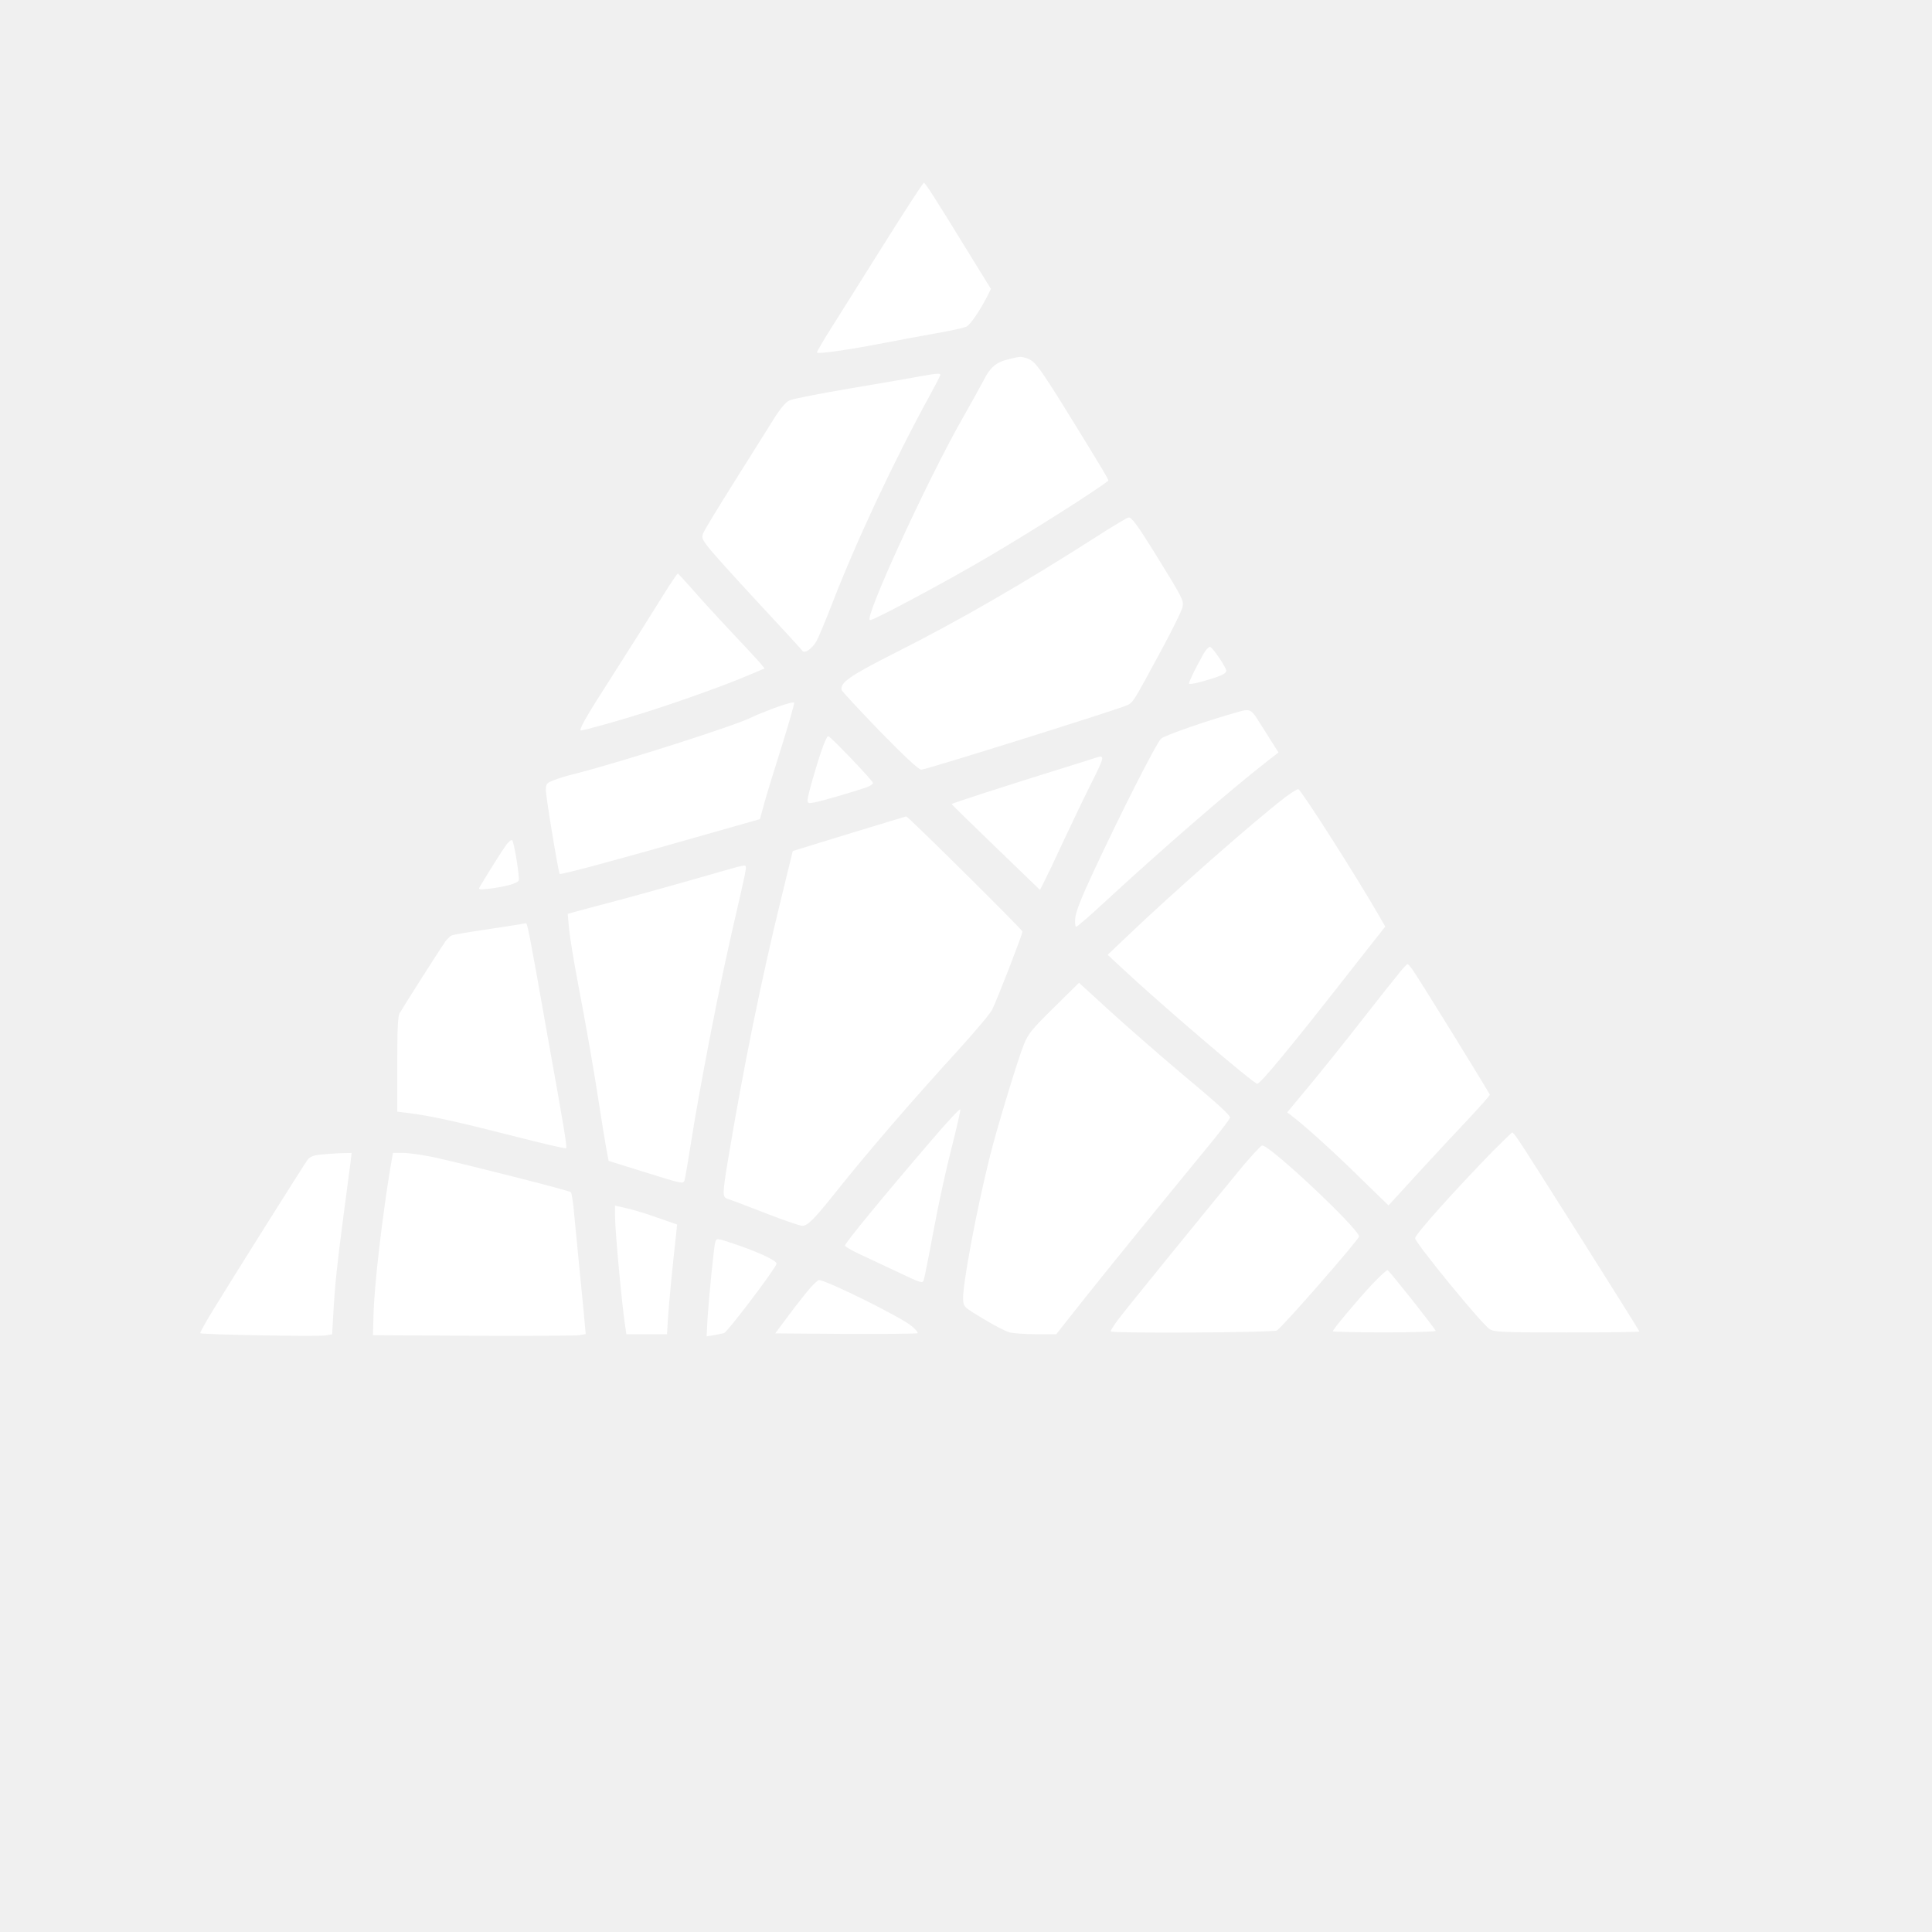
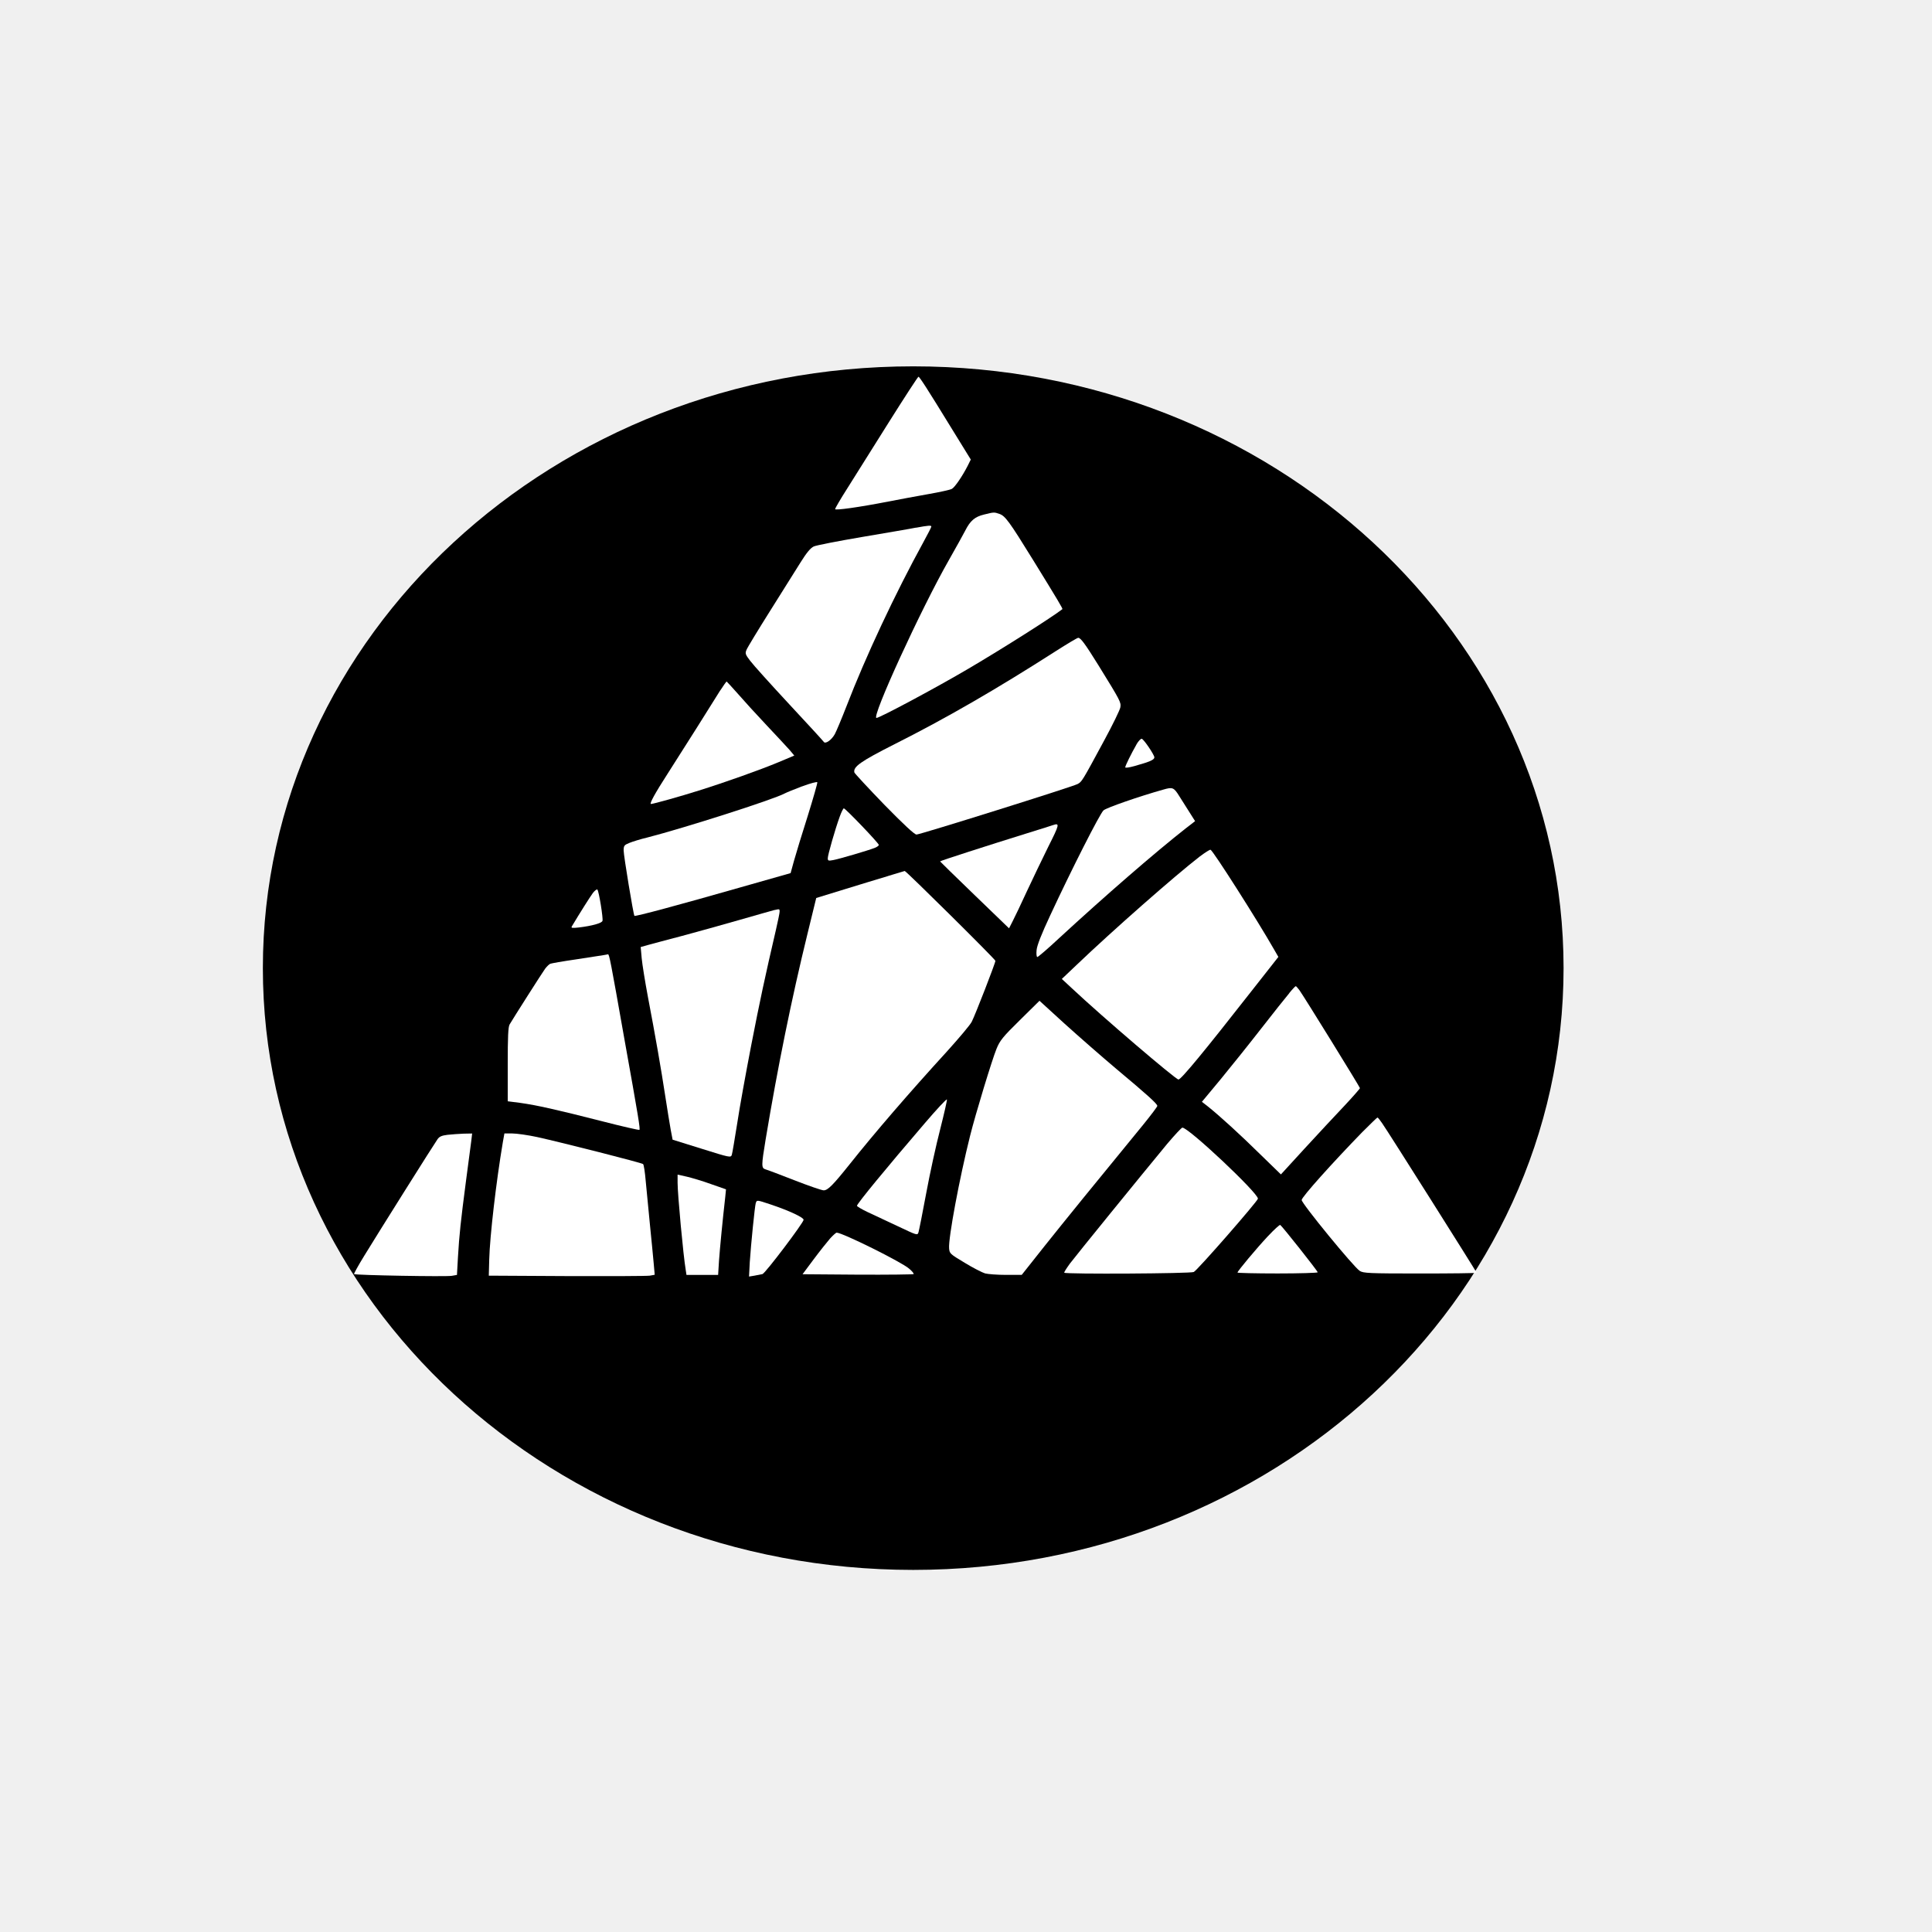
- <svg xmlns="http://www.w3.org/2000/svg" version="1.1" width="42" height="42" fill="#ffffff" viewBox="0 0 39 32">
-   <path d="M17.868 1.389c-0.411 0.657-0.891 1.419-1.064 1.694-0.174 0.272-0.313 0.513-0.313 0.532 0 0.038 0.623-0.049 1.377-0.196 0.272-0.053 0.736-0.14 1.034-0.192s0.574-0.113 0.611-0.136c0.075-0.038 0.275-0.332 0.411-0.6l0.079-0.159-0.479-0.777c-0.664-1.083-0.849-1.366-0.875-1.366-0.015 0-0.366 0.54-0.781 1.2z" />
-   <path d="M20.347 3.755c-0.238 0.057-0.358 0.159-0.487 0.415-0.053 0.102-0.241 0.442-0.419 0.755-0.725 1.268-2.019 4.094-1.879 4.094 0.083 0 1.562-0.792 2.381-1.275 0.928-0.547 2.17-1.336 2.43-1.54 0.015-0.011-0.102-0.208-0.762-1.279-0.615-0.996-0.717-1.132-0.864-1.185-0.14-0.049-0.143-0.049-0.4 0.015z" />
-   <path d="M18.585 4.094c-0.143 0.030-0.774 0.136-1.396 0.242s-1.185 0.215-1.249 0.245c-0.083 0.038-0.185 0.159-0.34 0.408-0.121 0.192-0.475 0.758-0.789 1.257s-0.589 0.951-0.611 1.008c-0.041 0.094-0.034 0.121 0.094 0.287 0.075 0.102 0.532 0.608 1.008 1.121 0.479 0.513 0.879 0.951 0.894 0.974 0.041 0.068 0.2-0.041 0.287-0.196 0.041-0.075 0.177-0.4 0.302-0.721 0.494-1.283 1.264-2.925 1.989-4.245 0.113-0.208 0.208-0.389 0.208-0.408 0-0.034-0.075-0.030-0.396 0.030z" />
-   <path d="M22.208 7.287c-1.543 0.989-2.849 1.743-4.177 2.411-0.887 0.449-1.075 0.585-1.041 0.732 0.008 0.026 0.355 0.4 0.77 0.83 0.506 0.517 0.785 0.777 0.838 0.777 0.094 0 4.019-1.23 4.166-1.306 0.113-0.060 0.113-0.057 0.687-1.121 0.223-0.411 0.415-0.804 0.423-0.868 0.019-0.128 0.008-0.155-0.566-1.083-0.347-0.559-0.464-0.717-0.525-0.713-0.026 0-0.283 0.155-0.574 0.34z" />
-   <path d="M13.517 8.309c-0.083 0.132-0.358 0.57-0.611 0.974-0.257 0.404-0.596 0.94-0.755 1.189-0.317 0.491-0.472 0.774-0.426 0.774 0.060 0 0.762-0.196 1.238-0.347 0.687-0.215 1.589-0.536 2.068-0.736l0.404-0.17-0.117-0.14c-0.068-0.075-0.336-0.366-0.6-0.645s-0.6-0.649-0.751-0.823c-0.151-0.17-0.279-0.309-0.283-0.309-0.008 0-0.083 0.106-0.166 0.234z" />
-   <path d="M24.291 9.706c-0.136 0.238-0.291 0.551-0.291 0.592 0 0.019 0.109 0.004 0.241-0.034 0.404-0.113 0.513-0.162 0.513-0.226-0.004-0.068-0.268-0.46-0.325-0.479-0.026-0.008-0.087 0.057-0.14 0.147z" />
-   <path d="M15.638 10.789c-0.208 0.079-0.411 0.162-0.453 0.185-0.294 0.159-2.611 0.898-3.555 1.14-0.174 0.041-0.381 0.106-0.464 0.14-0.132 0.053-0.147 0.072-0.147 0.196 0 0.136 0.253 1.664 0.279 1.691 0.019 0.023 1.155-0.283 2.74-0.736l1.302-0.37 0.087-0.317c0.049-0.177 0.208-0.698 0.355-1.159 0.143-0.46 0.257-0.857 0.249-0.875-0.004-0.019-0.181 0.026-0.392 0.106z" />
-   <path d="M24.981 10.875c-0.608 0.17-1.468 0.468-1.543 0.536-0.094 0.083-0.834 1.543-1.381 2.721-0.226 0.483-0.34 0.774-0.351 0.894-0.011 0.102 0 0.181 0.019 0.181s0.272-0.215 0.558-0.483c1.196-1.102 2.491-2.226 3.291-2.853l0.234-0.181-0.136-0.215c-0.075-0.117-0.196-0.309-0.272-0.43-0.143-0.23-0.174-0.242-0.419-0.17z" />
-   <path d="M16.611 11.574c-0.121 0.332-0.309 0.992-0.309 1.075 0 0.068 0.015 0.072 0.14 0.049 0.147-0.026 0.894-0.245 1.079-0.317 0.057-0.023 0.102-0.057 0.102-0.075 0-0.045-0.864-0.947-0.906-0.947-0.015 0-0.064 0.098-0.106 0.215z" />
-   <path d="M22.132 11.792c-0.019 0.008-0.317 0.102-0.66 0.208-1.045 0.325-2.264 0.717-2.264 0.732 0 0.004 0.4 0.396 0.894 0.872l0.891 0.86 0.094-0.185c0.053-0.102 0.219-0.449 0.366-0.77 0.151-0.321 0.4-0.845 0.558-1.162 0.287-0.57 0.298-0.615 0.121-0.555z" />
-   <path d="M25.925 12.608c-0.638 0.494-2.245 1.906-3.189 2.808l-0.377 0.358 0.264 0.245c0.792 0.743 2.683 2.358 2.755 2.358 0.068 0 0.683-0.747 1.879-2.275l0.706-0.898-0.113-0.196c-0.419-0.736-1.581-2.562-1.642-2.577-0.019-0.008-0.147 0.075-0.283 0.177z" />
-   <path d="M17.868 13.109c-0.226 0.068-0.74 0.223-1.14 0.347l-0.725 0.223-0.226 0.925c-0.415 1.694-0.77 3.445-1.083 5.321-0.113 0.687-0.113 0.743-0.004 0.777 0.045 0.011 0.385 0.14 0.751 0.283s0.706 0.26 0.755 0.26c0.106 0 0.238-0.132 0.675-0.679 0.645-0.811 1.54-1.849 2.513-2.913 0.313-0.347 0.608-0.694 0.645-0.774 0.094-0.185 0.611-1.517 0.611-1.574 0-0.038-2.313-2.328-2.347-2.325-0.008 0.004-0.196 0.060-0.426 0.128z" />
-   <path d="M10.219 13.555c-0.072 0.098-0.34 0.521-0.54 0.857-0.026 0.045 0.004 0.049 0.181 0.030 0.336-0.041 0.589-0.109 0.611-0.17s-0.091-0.766-0.132-0.811c-0.015-0.015-0.068 0.026-0.121 0.094z" />
-   <path d="M14.925 13.989c-0.041 0.011-0.449 0.125-0.906 0.257s-1.128 0.317-1.491 0.415c-0.362 0.094-0.751 0.2-0.864 0.23l-0.204 0.057 0.026 0.291c0.015 0.159 0.087 0.604 0.159 0.989 0.2 1.049 0.343 1.872 0.449 2.566 0.053 0.343 0.117 0.74 0.143 0.883l0.049 0.257 0.751 0.234c0.732 0.23 0.755 0.234 0.781 0.159 0.015-0.045 0.075-0.411 0.14-0.815 0.060-0.404 0.226-1.313 0.362-2.019 0.226-1.162 0.355-1.762 0.638-2.981 0.053-0.23 0.098-0.445 0.098-0.483 0-0.068-0.004-0.068-0.132-0.038z" />
-   <path d="M10.491 15.159c-0.053 0.008-0.37 0.057-0.706 0.109-0.34 0.049-0.638 0.102-0.664 0.113-0.030 0.011-0.087 0.068-0.132 0.125-0.079 0.109-0.826 1.283-0.921 1.445-0.038 0.064-0.049 0.328-0.049 1.038v0.951l0.321 0.041c0.43 0.060 0.951 0.177 2.106 0.472 0.528 0.136 0.974 0.238 0.981 0.226 0.023-0.023-0.019-0.294-0.389-2.351-0.362-2.049-0.392-2.2-0.426-2.192-0.015 0.004-0.068 0.015-0.121 0.023z" />
-   <path d="M28.245 16.143c-0.083 0.098-0.411 0.509-0.725 0.913s-0.789 0.996-1.053 1.317l-0.483 0.581 0.151 0.117c0.294 0.234 0.838 0.728 1.358 1.241l0.536 0.521 0.615-0.672c0.34-0.37 0.8-0.864 1.026-1.102 0.223-0.238 0.404-0.445 0.404-0.46 0-0.026-1.449-2.374-1.57-2.54-0.041-0.053-0.079-0.098-0.091-0.098s-0.087 0.079-0.17 0.181z" />
-   <path d="M21.272 16.841c-0.442 0.434-0.517 0.528-0.604 0.743-0.113 0.275-0.54 1.675-0.683 2.249-0.272 1.083-0.566 2.649-0.543 2.913 0.011 0.136 0.026 0.147 0.404 0.374 0.215 0.132 0.453 0.253 0.528 0.275 0.075 0.019 0.317 0.038 0.543 0.038h0.404l0.592-0.747c0.517-0.649 1.317-1.634 2.57-3.162 0.189-0.234 0.347-0.442 0.347-0.464 0-0.053-0.253-0.283-1.057-0.955-0.385-0.325-0.989-0.853-1.347-1.177l-0.645-0.589-0.509 0.502z" />
-   <path d="M18.808 19.513c-1.004 1.17-1.751 2.079-1.751 2.132 0.004 0.019 0.125 0.091 0.275 0.162s0.502 0.234 0.781 0.366c0.502 0.238 0.509 0.241 0.536 0.159 0.015-0.049 0.106-0.502 0.2-1.011s0.257-1.253 0.362-1.657c0.102-0.404 0.181-0.747 0.174-0.77s-0.268 0.257-0.577 0.619z" />
-   <path d="M30.147 19.725c-0.792 0.815-1.581 1.694-1.581 1.77 0 0.091 1.34 1.728 1.502 1.834 0.094 0.060 0.23 0.068 1.566 0.068 0.804 0 1.46-0.008 1.46-0.019 0-0.019-2.313-3.687-2.449-3.875-0.053-0.079-0.106-0.143-0.117-0.143s-0.181 0.166-0.381 0.366z" />
-   <path d="M25.083 20.045c-0.683 0.826-2.355 2.883-2.517 3.098-0.087 0.121-0.155 0.226-0.143 0.234 0.038 0.041 3.275 0.023 3.351-0.019 0.102-0.053 1.66-1.838 1.66-1.898 0-0.151-1.792-1.838-1.955-1.838-0.023 0-0.2 0.192-0.396 0.423z" />
-   <path d="M6.46 19.808c-0.151 0.019-0.211 0.045-0.26 0.117-0.087 0.121-1.517 2.396-1.891 3.008-0.159 0.257-0.275 0.472-0.268 0.479 0.030 0.030 2.392 0.072 2.532 0.045l0.132-0.023 0.026-0.464c0.034-0.577 0.072-0.928 0.208-1.97 0.060-0.457 0.121-0.921 0.136-1.030l0.023-0.196-0.219 0.004c-0.121 0.004-0.309 0.019-0.419 0.030z" />
-   <path d="M7.891 20.008c-0.17 1.004-0.336 2.43-0.351 3.030l-0.011 0.415 2.019 0.011c1.109 0.004 2.075 0 2.147-0.011l0.128-0.023-0.026-0.291c-0.015-0.159-0.057-0.615-0.098-1.008-0.038-0.396-0.087-0.902-0.109-1.128-0.019-0.226-0.049-0.423-0.068-0.438-0.038-0.034-2.102-0.558-2.736-0.698-0.245-0.053-0.536-0.094-0.649-0.094h-0.204l-0.042 0.234z" />
-   <path d="M12.415 21.049c0 0.294 0.147 1.883 0.211 2.26l0.019 0.125h0.819l0.023-0.37c0.023-0.317 0.087-0.992 0.162-1.653l0.019-0.192-0.389-0.136c-0.215-0.079-0.498-0.162-0.626-0.192l-0.238-0.053v0.211z" />
-   <path d="M14.438 21.574c-0.026 0.091-0.125 1.075-0.155 1.532l-0.019 0.37 0.14-0.023c0.079-0.015 0.17-0.034 0.208-0.041 0.072-0.019 1.057-1.321 1.064-1.404 0.004-0.060-0.374-0.238-0.86-0.4-0.351-0.117-0.351-0.117-0.377-0.034z" />
-   <path d="M27.694 22.43c-0.306 0.328-0.789 0.906-0.789 0.943 0 0.011 0.468 0.023 1.038 0.023s1.038-0.015 1.038-0.030c0-0.034-0.921-1.196-0.97-1.226-0.015-0.008-0.159 0.121-0.317 0.291z" />
-   <path d="M16.362 22.491c-0.075 0.087-0.268 0.328-0.426 0.54l-0.287 0.385 1.426 0.011c0.785 0.004 1.438-0.004 1.449-0.015s-0.038-0.075-0.117-0.14c-0.196-0.174-1.728-0.932-1.875-0.932-0.019 0-0.094 0.068-0.17 0.151z" />
+ <svg xmlns="http://www.w3.org/2000/svg" width="50" height="50" fill="#ffffff" version="1.1">
+   <g>
+     <ellipse stroke="null" fill="#000000" stroke-width="0" ry="15.574" rx="16.831" id="svg_32" cy="25.055" cx="23.634" />
+     <g id="svg_31">
+       <path id="svg_33" d="m22.989,10.95c-0.411,0.657 -0.891,1.419 -1.064,1.694c-0.174,0.272 -0.313,0.513 -0.313,0.532c0,0.038 0.623,-0.049 1.377,-0.196c0.272,-0.053 0.736,-0.14 1.034,-0.192s0.574,-0.113 0.611,-0.136c0.075,-0.038 0.275,-0.332 0.411,-0.6l0.079,-0.159l-0.479,-0.777c-0.664,-1.083 -0.849,-1.366 -0.875,-1.366c-0.015,0 -0.366,0.54 -0.781,1.2z" />
+       <path id="svg_34" d="m25.468,13.316c-0.238,0.057 -0.358,0.159 -0.487,0.415c-0.053,0.102 -0.241,0.442 -0.419,0.755c-0.725,1.268 -2.019,4.094 -1.879,4.094c0.083,0 1.562,-0.792 2.381,-1.275c0.928,-0.547 2.17,-1.336 2.43,-1.54c0.015,-0.011 -0.102,-0.208 -0.762,-1.279c-0.615,-0.996 -0.717,-1.132 -0.864,-1.185c-0.14,-0.049 -0.143,-0.049 -0.4,0.015z" />
+       <path id="svg_35" d="m23.706,13.655c-0.143,0.03 -0.774,0.136 -1.396,0.242s-1.185,0.215 -1.249,0.245c-0.083,0.038 -0.185,0.159 -0.34,0.408c-0.121,0.192 -0.475,0.758 -0.789,1.257s-0.589,0.951 -0.611,1.008c-0.041,0.094 -0.034,0.121 0.094,0.287c0.075,0.102 0.532,0.608 1.008,1.121c0.479,0.513 0.879,0.951 0.894,0.974c0.041,0.068 0.2,-0.041 0.287,-0.196c0.041,-0.075 0.177,-0.4 0.302,-0.721c0.494,-1.283 1.264,-2.925 1.989,-4.245c0.113,-0.208 0.208,-0.389 0.208,-0.408c0,-0.034 -0.075,-0.03 -0.396,0.03l-0.001,-0.002z" />
+       <path id="svg_36" d="m27.329,16.848c-1.543,0.989 -2.849,1.743 -4.177,2.411c-0.887,0.449 -1.075,0.585 -1.041,0.732c0.008,0.026 0.355,0.4 0.77,0.83c0.506,0.517 0.785,0.777 0.838,0.777c0.094,0 4.019,-1.23 4.166,-1.306c0.113,-0.06 0.113,-0.057 0.687,-1.121c0.223,-0.411 0.415,-0.804 0.423,-0.868c0.019,-0.128 0.008,-0.155 -0.566,-1.083c-0.347,-0.559 -0.464,-0.717 -0.525,-0.713c-0.026,0 -0.283,0.155 -0.574,0.34l-0.001,0.001z" />
+       <path id="svg_37" d="m18.638,17.87c-0.083,0.132 -0.358,0.57 -0.611,0.974c-0.257,0.404 -0.596,0.94 -0.755,1.189c-0.317,0.491 -0.472,0.774 -0.426,0.774c0.06,0 0.762,-0.196 1.238,-0.347c0.687,-0.215 1.589,-0.536 2.068,-0.736l0.404,-0.17l-0.117,-0.14c-0.068,-0.075 -0.336,-0.366 -0.6,-0.645s-0.6,-0.649 -0.751,-0.823c-0.151,-0.17 -0.279,-0.309 -0.283,-0.309c-0.008,0 -0.083,0.106 -0.166,0.234l-0.001,-0.001z" />
+       <path id="svg_38" d="m29.412,19.267c-0.136,0.238 -0.291,0.551 -0.291,0.592c0,0.019 0.109,0.004 0.241,-0.034c0.404,-0.113 0.513,-0.162 0.513,-0.226c-0.004,-0.068 -0.268,-0.46 -0.325,-0.479c-0.026,-0.008 -0.087,0.057 -0.14,0.147l0.002,0z" />
+       <path id="svg_39" d="m20.759,20.35c-0.208,0.079 -0.411,0.162 -0.453,0.185c-0.294,0.159 -2.611,0.898 -3.555,1.14c-0.174,0.041 -0.381,0.106 -0.464,0.14c-0.132,0.053 -0.147,0.072 -0.147,0.196c0,0.136 0.253,1.664 0.279,1.691c0.019,0.023 1.155,-0.283 2.74,-0.736l1.302,-0.37l0.087,-0.317c0.049,-0.177 0.208,-0.698 0.355,-1.159c0.143,-0.46 0.257,-0.857 0.249,-0.875c-0.004,-0.019 -0.181,0.026 -0.392,0.106l-0.001,-0.001z" />
+       <path id="svg_40" d="m30.102,20.436c-0.608,0.17 -1.468,0.468 -1.543,0.536c-0.094,0.083 -0.834,1.543 -1.381,2.721c-0.226,0.483 -0.34,0.774 -0.351,0.894c-0.011,0.102 0,0.181 0.019,0.181s0.272,-0.215 0.558,-0.483c1.196,-1.102 2.491,-2.226 3.291,-2.853l0.234,-0.181l-0.136,-0.215c-0.075,-0.117 -0.196,-0.309 -0.272,-0.43c-0.143,-0.23 -0.174,-0.242 -0.419,-0.17z" />
+       <path id="svg_41" d="m21.732,21.135c-0.121,0.332 -0.309,0.992 -0.309,1.075c0,0.068 0.015,0.072 0.14,0.049c0.147,-0.026 0.894,-0.245 1.079,-0.317c0.057,-0.023 0.102,-0.057 0.102,-0.075c0,-0.045 -0.864,-0.947 -0.906,-0.947c-0.015,0 -0.064,0.098 -0.106,0.215z" />
+       <path id="svg_42" d="m27.253,21.353c-0.019,0.008 -0.317,0.102 -0.66,0.208c-1.045,0.325 -2.264,0.717 -2.264,0.732c0,0.004 0.4,0.396 0.894,0.872l0.891,0.86l0.094,-0.185c0.053,-0.102 0.219,-0.449 0.366,-0.77c0.151,-0.321 0.4,-0.845 0.558,-1.162c0.287,-0.57 0.298,-0.615 0.121,-0.555z" />
+       <path id="svg_43" d="m31.046,22.169c-0.638,0.494 -2.245,1.906 -3.189,2.808l-0.377,0.358l0.264,0.245c0.792,0.743 2.683,2.358 2.755,2.358c0.068,0 0.683,-0.747 1.879,-2.275l0.706,-0.898l-0.113,-0.196c-0.419,-0.736 -1.581,-2.562 -1.642,-2.577c-0.019,-0.008 -0.147,0.075 -0.283,0.177z" />
+       <path id="svg_44" d="m22.989,22.67c-0.226,0.068 -0.74,0.223 -1.14,0.347l-0.725,0.223l-0.226,0.925c-0.415,1.694 -0.77,3.445 -1.083,5.321c-0.113,0.687 -0.113,0.743 -0.004,0.777c0.045,0.011 0.385,0.14 0.751,0.283s0.706,0.26 0.755,0.26c0.106,0 0.238,-0.132 0.675,-0.679c0.645,-0.811 1.54,-1.849 2.513,-2.913c0.313,-0.347 0.608,-0.694 0.645,-0.774c0.094,-0.185 0.611,-1.517 0.611,-1.574c0,-0.038 -2.313,-2.328 -2.347,-2.325c-0.008,0.004 -0.196,0.06 -0.426,0.128l0.001,0.001z" />
+       <path id="svg_45" d="m15.34,23.116c-0.072,0.098 -0.34,0.521 -0.54,0.857c-0.026,0.045 0.004,0.049 0.181,0.03c0.336,-0.041 0.589,-0.109 0.611,-0.17s-0.091,-0.766 -0.132,-0.811c-0.015,-0.015 -0.068,0.026 -0.121,0.094l0.001,0z" />
+       <path id="svg_46" d="m20.046,23.55c-0.041,0.011 -0.449,0.125 -0.906,0.257s-1.128,0.317 -1.491,0.415c-0.362,0.094 -0.751,0.2 -0.864,0.23l-0.204,0.057l0.026,0.291c0.015,0.159 0.087,0.604 0.159,0.989c0.2,1.049 0.343,1.872 0.449,2.566c0.053,0.343 0.117,0.74 0.143,0.883l0.049,0.257l0.751,0.234c0.732,0.23 0.755,0.234 0.781,0.159c0.015,-0.045 0.075,-0.411 0.14,-0.815c0.06,-0.404 0.226,-1.313 0.362,-2.019c0.226,-1.162 0.355,-1.762 0.638,-2.981c0.053,-0.23 0.098,-0.445 0.098,-0.483c0,-0.068 -0.004,-0.068 -0.132,-0.038l0.001,-0.002z" />
+       <path id="svg_47" d="m15.612,24.72c-0.053,0.008 -0.37,0.057 -0.706,0.109c-0.34,0.049 -0.638,0.102 -0.664,0.113c-0.03,0.011 -0.087,0.068 -0.132,0.125c-0.079,0.109 -0.826,1.283 -0.921,1.445c-0.038,0.064 -0.049,0.328 -0.049,1.038l0,0.951l0.321,0.041c0.43,0.06 0.951,0.177 2.106,0.472c0.528,0.136 0.974,0.238 0.981,0.226c0.023,-0.023 -0.019,-0.294 -0.389,-2.351c-0.362,-2.049 -0.392,-2.2 -0.426,-2.192c-0.015,0.004 -0.068,0.015 -0.121,0.023z" />
+       <path id="svg_48" d="m33.366,25.704c-0.083,0.098 -0.411,0.509 -0.725,0.913s-0.789,0.996 -1.053,1.317l-0.483,0.581l0.151,0.117c0.294,0.234 0.838,0.728 1.358,1.241l0.536,0.521l0.615,-0.672c0.34,-0.37 0.8,-0.864 1.026,-1.102c0.223,-0.238 0.404,-0.445 0.404,-0.46c0,-0.026 -1.449,-2.374 -1.57,-2.54c-0.041,-0.053 -0.079,-0.098 -0.091,-0.098s-0.087,0.079 -0.17,0.181l0.002,0.001z" />
+       <path id="svg_49" d="m26.393,26.402c-0.442,0.434 -0.517,0.528 -0.604,0.743c-0.113,0.275 -0.54,1.675 -0.683,2.249c-0.272,1.083 -0.566,2.649 -0.543,2.913c0.011,0.136 0.026,0.147 0.404,0.374c0.215,0.132 0.453,0.253 0.528,0.275c0.075,0.019 0.317,0.038 0.543,0.038l0.404,0l0.592,-0.747c0.517,-0.649 1.317,-1.634 2.57,-3.162c0.189,-0.234 0.347,-0.442 0.347,-0.464c0,-0.053 -0.253,-0.283 -1.057,-0.955c-0.385,-0.325 -0.989,-0.853 -1.347,-1.177l-0.645,-0.589l-0.509,0.502z" />
+       <path id="svg_50" d="m23.929,29.074c-1.004,1.17 -1.751,2.079 -1.751,2.132c0.004,0.019 0.125,0.091 0.275,0.162s0.502,0.234 0.781,0.366c0.502,0.238 0.509,0.241 0.536,0.159c0.015,-0.049 0.106,-0.502 0.2,-1.011s0.257,-1.253 0.362,-1.657c0.102,-0.404 0.181,-0.747 0.174,-0.77s-0.268,0.257 -0.577,0.619z" />
+       <path id="svg_51" d="m35.268,29.286c-0.792,0.815 -1.581,1.694 -1.581,1.77c0,0.091 1.34,1.728 1.502,1.834c0.094,0.06 0.23,0.068 1.566,0.068c0.804,0 1.46,-0.008 1.46,-0.019c0,-0.019 -2.313,-3.687 -2.449,-3.875c-0.053,-0.079 -0.106,-0.143 -0.117,-0.143s-0.181,0.166 -0.381,0.366l0,-0.001z" />
+       <path id="svg_52" d="m30.204,29.606c-0.683,0.826 -2.355,2.883 -2.517,3.098c-0.087,0.121 -0.155,0.226 -0.143,0.234c0.038,0.041 3.275,0.023 3.351,-0.019c0.102,-0.053 1.66,-1.838 1.66,-1.898c0,-0.151 -1.792,-1.838 -1.955,-1.838c-0.023,0 -0.2,0.192 -0.396,0.423z" />
+       <path id="svg_53" d="m11.581,29.369c-0.151,0.019 -0.211,0.045 -0.26,0.117c-0.087,0.121 -1.517,2.396 -1.891,3.008c-0.159,0.257 -0.275,0.472 -0.268,0.479c0.03,0.03 2.392,0.072 2.532,0.045l0.132,-0.023l0.026,-0.464c0.034,-0.577 0.072,-0.928 0.208,-1.97c0.06,-0.457 0.121,-0.921 0.136,-1.03l0.023,-0.196l-0.219,0.004c-0.121,0.004 -0.309,0.019 -0.419,0.03z" />
+       <path id="svg_54" d="m13.012,29.569c-0.17,1.004 -0.336,2.43 -0.351,3.03l-0.011,0.415l2.019,0.011c1.109,0.004 2.075,0 2.147,-0.011l0.128,-0.023l-0.026,-0.291c-0.015,-0.159 -0.057,-0.615 -0.098,-1.008c-0.038,-0.396 -0.087,-0.902 -0.109,-1.128c-0.019,-0.226 -0.049,-0.423 -0.068,-0.438c-0.038,-0.034 -2.102,-0.558 -2.736,-0.698c-0.245,-0.053 -0.536,-0.094 -0.649,-0.094l-0.204,0l-0.042,0.234l0,0.001z" />
+       <path id="svg_55" d="m17.536,30.61c0,0.294 0.147,1.883 0.211,2.26l0.019,0.125l0.819,0l0.023,-0.37c0.023,-0.317 0.087,-0.992 0.162,-1.653l0.019,-0.192l-0.389,-0.136c-0.215,-0.079 -0.498,-0.162 -0.626,-0.192l-0.238,-0.053l0,0.211z" />
+       <path id="svg_56" d="m19.559,31.135c-0.026,0.091 -0.125,1.075 -0.155,1.532l-0.019,0.37l0.14,-0.023c0.079,-0.015 0.17,-0.034 0.208,-0.041c0.072,-0.019 1.057,-1.321 1.064,-1.404c0.004,-0.06 -0.374,-0.238 -0.86,-0.4c-0.351,-0.117 -0.351,-0.117 -0.377,-0.034l-0.001,0z" />
+       <path id="svg_57" d="m32.815,31.991c-0.306,0.328 -0.789,0.906 -0.789,0.943c0,0.011 0.468,0.023 1.038,0.023s1.038,-0.015 1.038,-0.03c0,-0.034 -0.921,-1.196 -0.97,-1.226c-0.015,-0.008 -0.159,0.121 -0.317,0.291l0,-0.001z" />
+       <path id="svg_58" d="m21.483,32.052c-0.075,0.087 -0.268,0.328 -0.426,0.54l-0.287,0.385l1.426,0.011c0.785,0.004 1.438,-0.004 1.449,-0.015s-0.038,-0.075 -0.117,-0.14c-0.196,-0.174 -1.728,-0.932 -1.875,-0.932c-0.019,0 -0.094,0.068 -0.17,0.151z" />
+     </g>
+   </g>
</svg>
